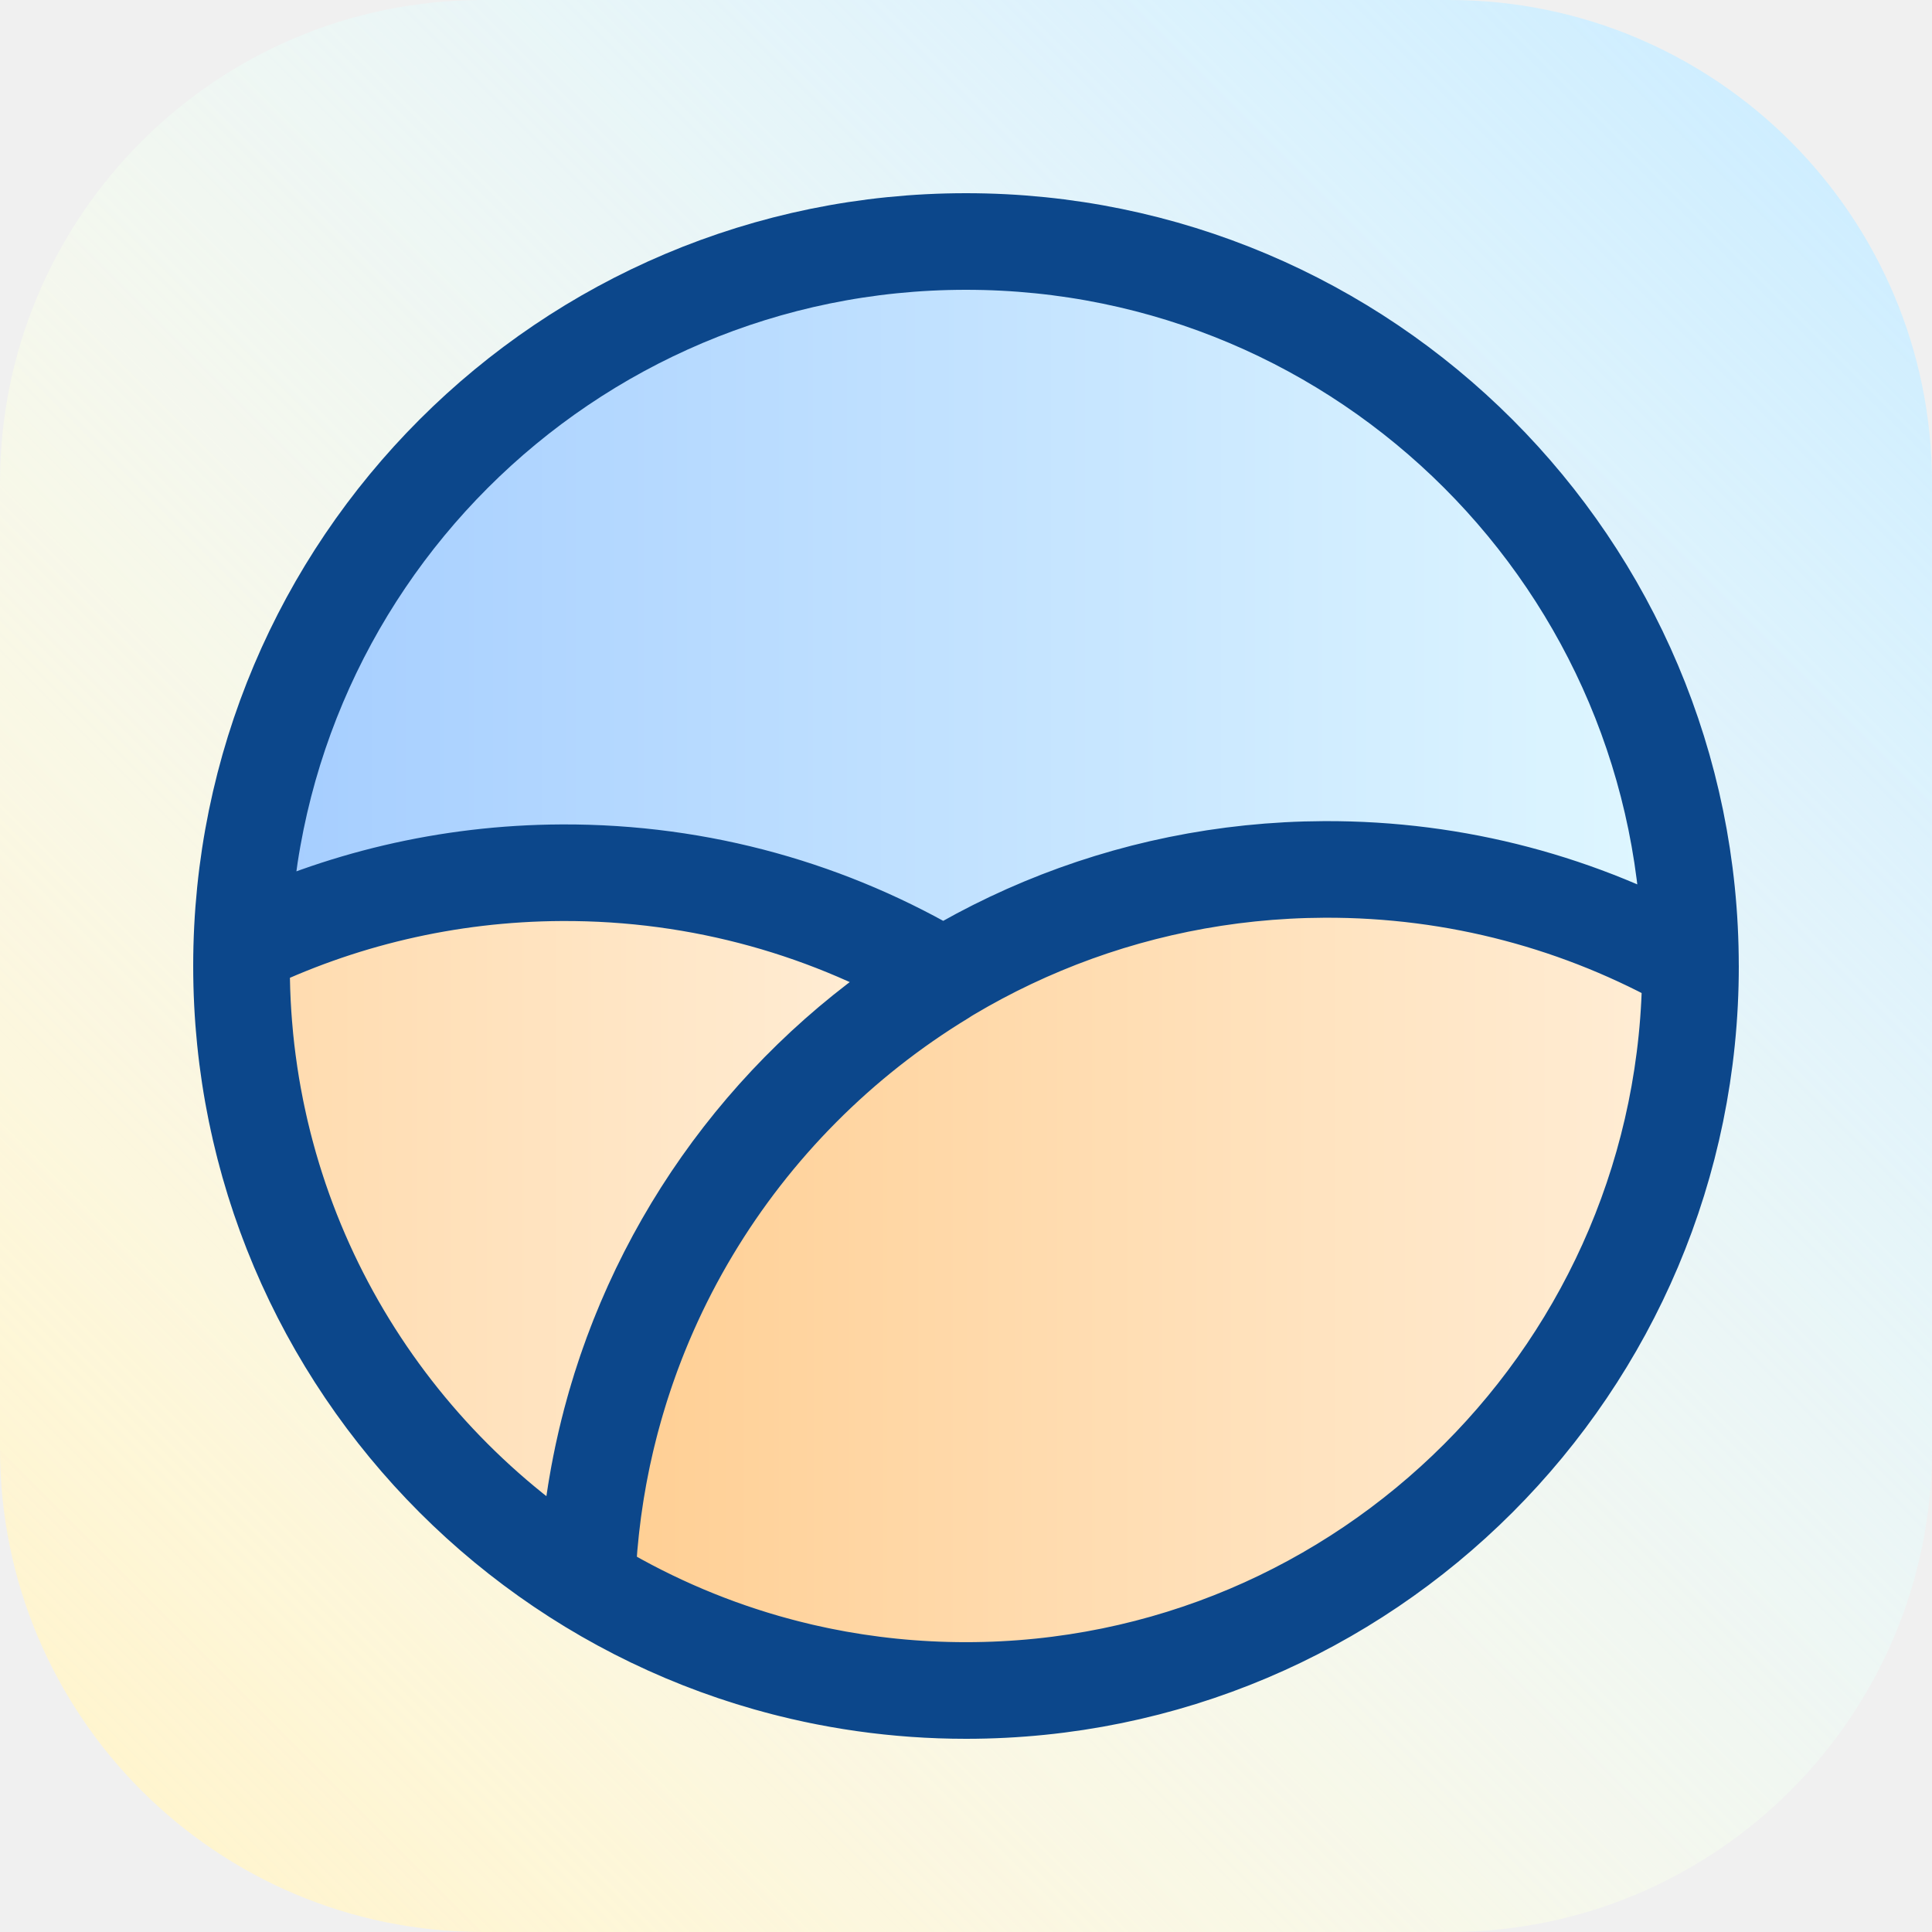
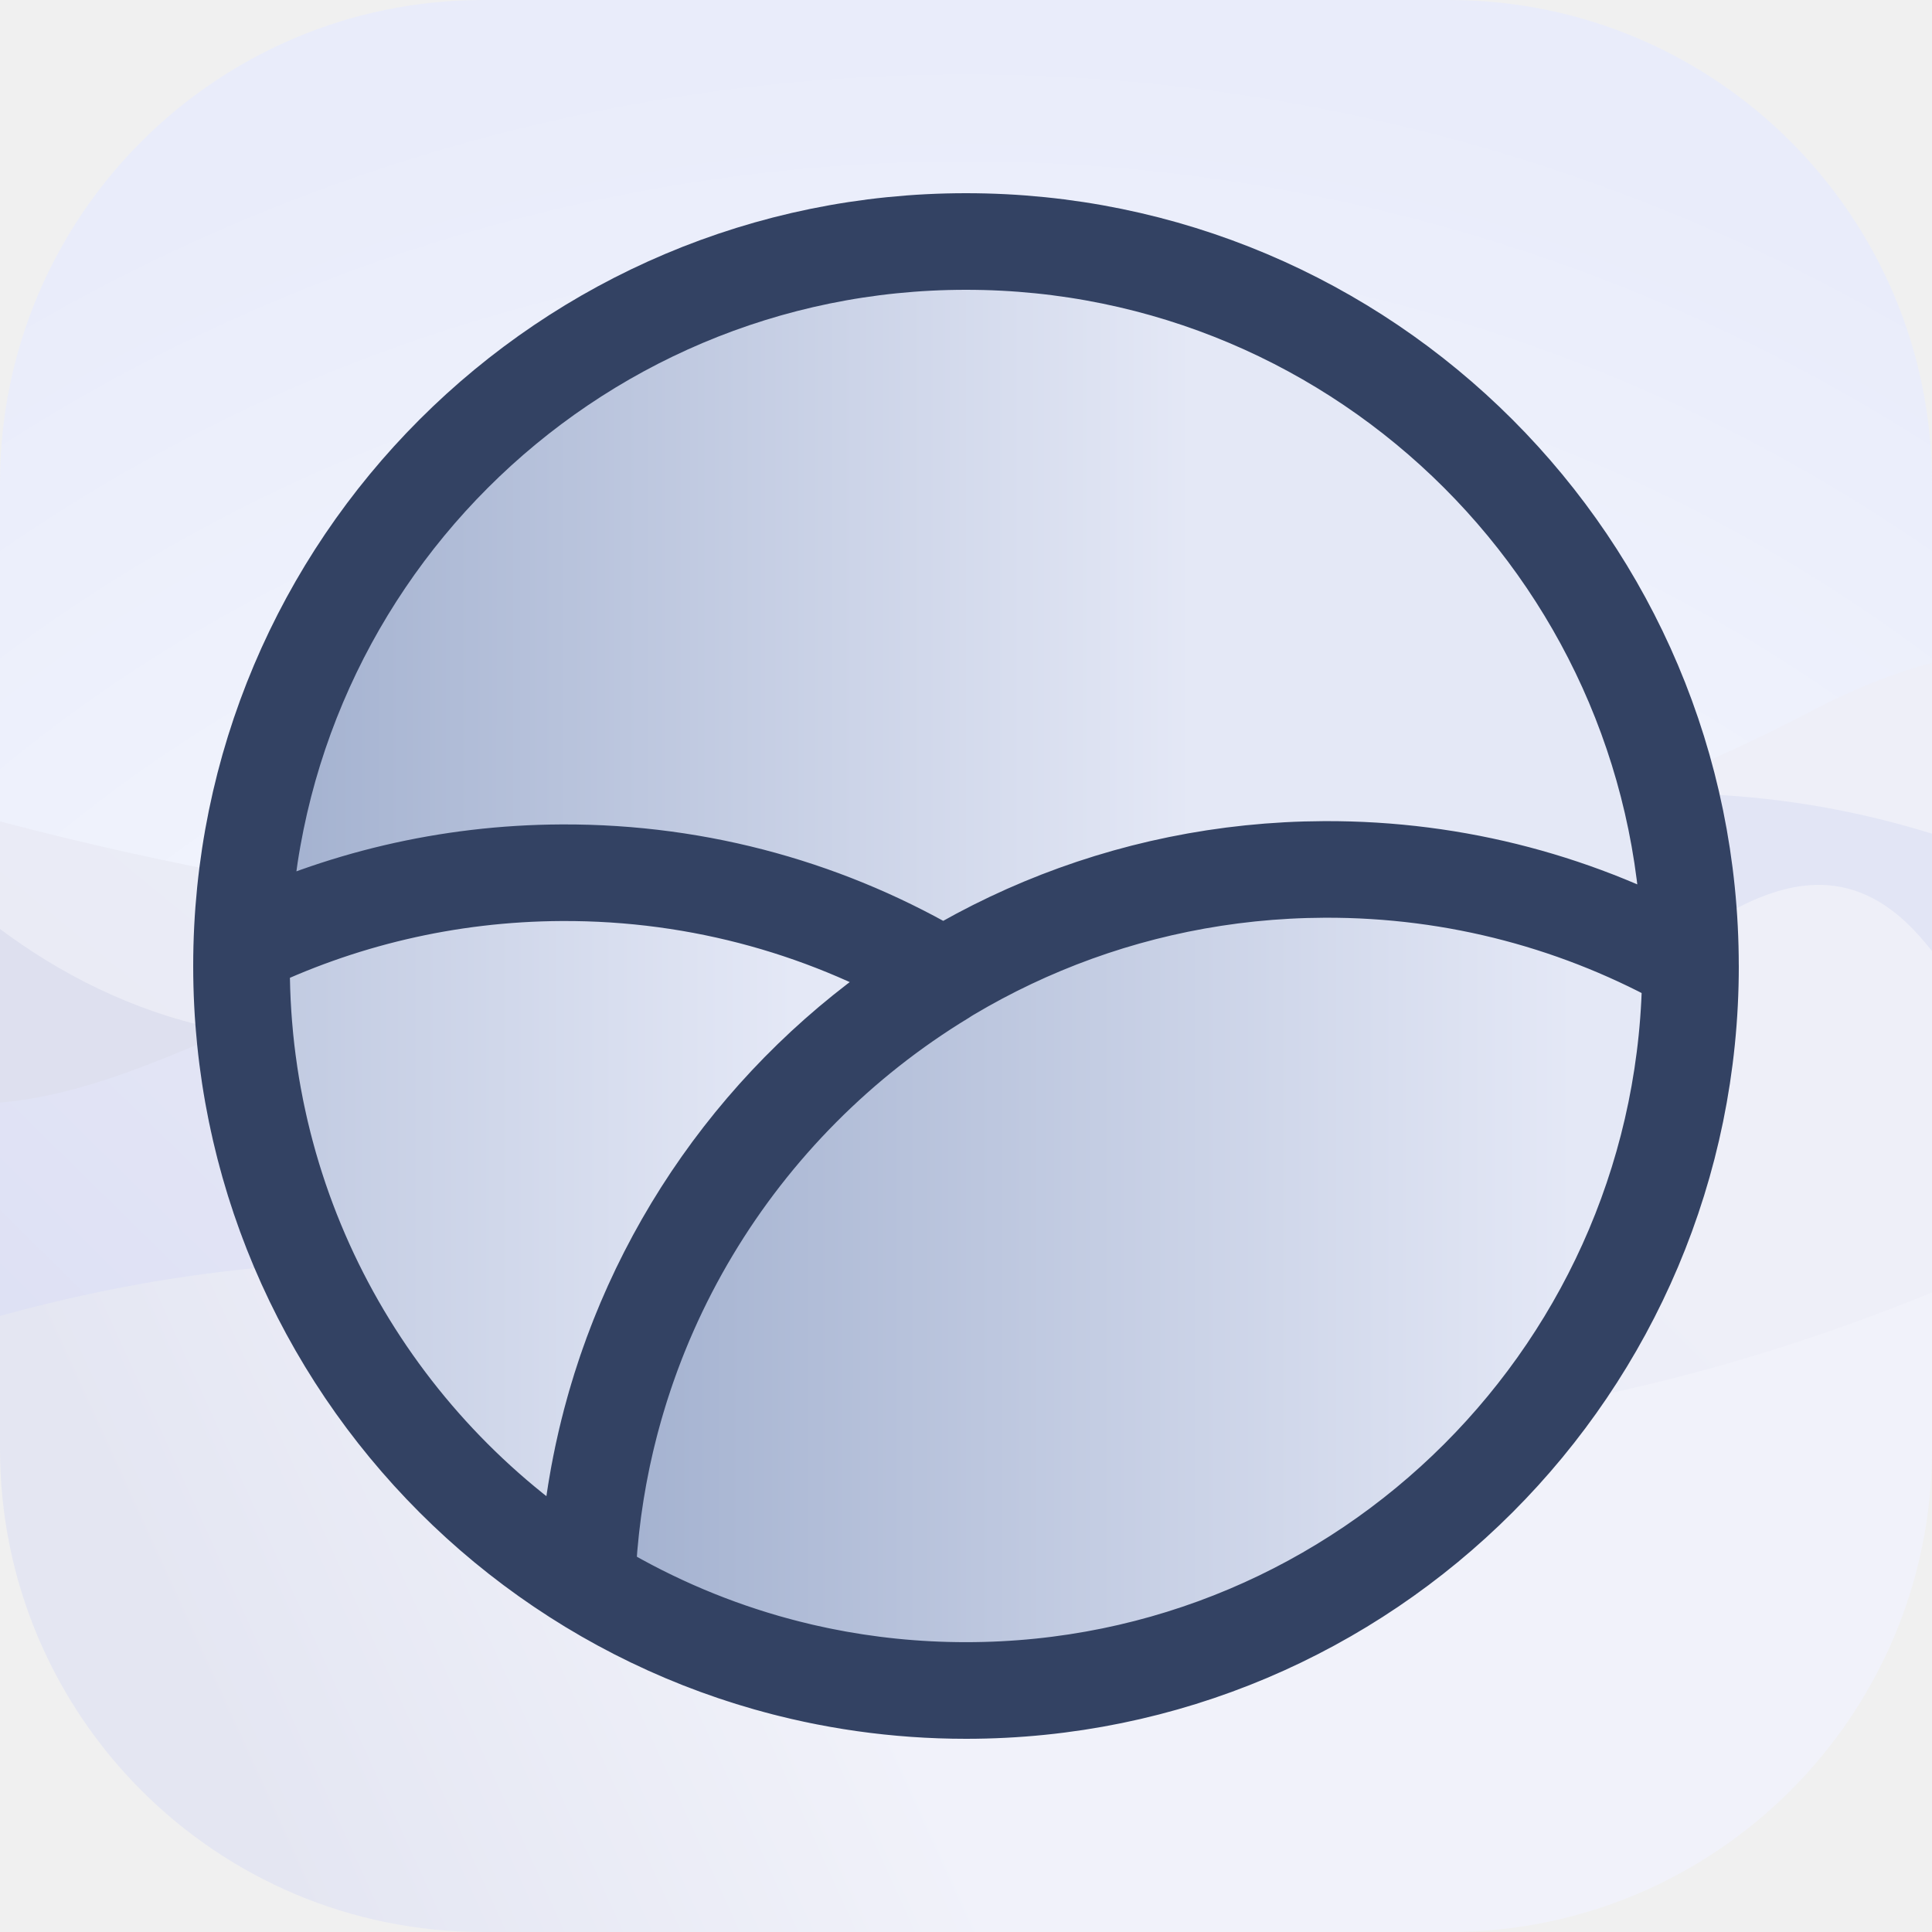
- <svg xmlns="http://www.w3.org/2000/svg" width="1280" height="1280" fill="none" viewBox="0 0 1280 1280">
+ <svg xmlns="http://www.w3.org/2000/svg" fill="none" viewBox="0 0 1280 1280">
  <g clip-path="url(#a)">
    <mask id="b" width="1280" height="1280" x="0" y="0" maskUnits="userSpaceOnUse" style="mask-type:luminance">
      <rect width="1280" height="1280" fill="#fff" rx="320" />
    </mask>
    <g mask="url(#b)">
-       <path fill="url(#c)" d="M0 0h1280v1280H0z" />
-       <path fill="url(#d)" d="M0 0h1280v1280H0z" />
+       <mask id="c" width="1280" height="1280" x="0" y="0" maskUnits="userSpaceOnUse" style="mask-type:luminance">
+         <path fill="#fff" d="M0 0h1280v1280H0z" />
+       </mask>
+       <g mask="url(#c)">
+         <path fill="url(#d)" d="M0 0h1280v1280H0z" />
+         <path fill="url(#e)" d="M1199.26 471.511c-503.063 263.804-1155.42 109.918-1418.715 0L-415 1827.85l1899.46 58.4c114.54-581.5 217.86-1678.542-285.2-1414.739" />
+         <path fill="url(#f)" d="M537.254 526.625C237.963 823.429-7.824 644.918-93.306 518.561L43.683 1343.06l844.935-96.03 313.332-621.651c-96.86-156.587-365.406-395.559-664.696-98.754" />
+         <path fill="url(#g)" d="M639.375 695C104.875 1075-166.25 732.5-235 513.75l-280 1158.13 2091.88 324.37L1680 883.75C1555.84 662.5 1173.88 315 639.375 695" />
+         <path fill="url(#h)" d="M-135.625 699.044c-207.055-117.824-129.049-7.405-267.429 67.211l-60.696 577.795 2263.52-64.85c77.68-196.51 162.28-607.172-120.82-677.805-353.87-88.289-85.01 405.495-403.95 22.646-161.18-193.47-380.625 432.499-650.222 161.344-361.727-363.824-501.584 60.939-760.403-86.341" />
+         <path fill="url(#i)" d="M521.789 887.509c428.976 172.431 887.291-64.678 1062.821-204.786l113.07 706.337-1542.599 612.63-726.61-809.09C-385.83 1019.05 92.813 715.076 521.789 887.509" />
+       </g>
    </g>
-     <g clip-path="url(#e)">
-       <path fill="url(#f)" d="M162 640c0-263.992 214.008-478 478-478s478 214.008 478 478-214.008 478-478 478-478-214.008-478-478" />
-       <path fill="url(#g)" d="M876.412 577.005C613.086 578.152 399.392 786.997 390 1047.47c72.747 44.69 158.382 70.53 250.056 70.53C904.018 1118 1118 904.279 1118 640.639c0-.354-.03-.702-.03-1.057-71.38-40.129-153.789-62.959-241.558-62.577" />
-       <path fill="url(#h)" d="M372.75 579.005c-75.441.33-146.797 17.848-210.427 48.791-.112 4.25-.323 8.485-.323 12.763 0 172.323 90.962 323.312 227.32 407.441 6.096-169.739 98.522-317.516 234.68-400.412-73.504-43.898-159.46-68.984-251.25-68.583" />
-       <path stroke="#0c478b" stroke-linecap="round" stroke-linejoin="round" stroke-miterlimit="10" stroke-width="64" d="M388.875 1049.07c-137.283-84.463-228.864-236.055-228.864-409.066 0-4.296.213-8.547.324-12.815 64.063-31.066 135.905-48.654 211.857-48.986 92.415-.403 178.955 24.785 252.959 68.857-137.084 83.228-230.138 231.594-236.276 402.01m0 0c9.434-261.903 224.043-471.898 488.496-473.052 88.145-.383 170.909 22.571 242.589 62.923.01.356.04.707.04 1.063C1120 905.096 905.096 1120 640.004 1120c-92.068 0-178.069-25.98-251.129-70.93M160 639.992C160 374.9 374.9 160 639.992 160s479.988 214.9 479.988 479.992-214.894 479.988-479.988 479.988S160 905.086 160 639.992" />
+     <g clip-path="url(#j)">
+       <path fill="url(#k)" d="M162 640c0-263.992 214.008-478 478-478s478 214.008 478 478-214.008 478-478 478-478-214.008-478-478" />
+       <path fill="url(#l)" d="M876.412 577.005C613.086 578.152 399.392 786.997 390 1047.47c72.747 44.69 158.382 70.53 250.056 70.53C904.018 1118 1118 904.279 1118 640.639c0-.354-.03-.702-.03-1.057-71.38-40.129-153.789-62.959-241.558-62.577" />
+       <path fill="url(#m)" d="M372.75 579.005c-75.441.33-146.797 17.848-210.427 48.791-.112 4.25-.323 8.485-.323 12.763 0 172.323 90.962 323.312 227.32 407.441 6.096-169.739 98.522-317.516 234.68-400.412-73.504-43.898-159.46-68.984-251.25-68.583" />
+       <path stroke="#334263" stroke-linecap="round" stroke-linejoin="round" stroke-miterlimit="10" stroke-width="64" d="M388.875 1049.07c-137.283-84.463-228.864-236.055-228.864-409.066 0-4.296.213-8.547.324-12.815 64.063-31.066 135.905-48.654 211.857-48.986 92.415-.403 178.955 24.785 252.959 68.857-137.084 83.228-230.138 231.594-236.276 402.01m0 0c9.434-261.903 224.043-471.898 488.496-473.052 88.145-.383 170.909 22.571 242.589 62.923.01.356.04.707.04 1.063C1120 905.096 905.096 1120 640.004 1120c-92.068 0-178.069-25.98-251.129-70.93M160 639.992C160 374.9 374.9 160 639.992 160s479.988 214.9 479.988 479.992-214.894 479.988-479.988 479.988S160 905.086 160 639.992" />
    </g>
  </g>
  <defs>
-     <linearGradient id="c" x1="1280" x2="0" y1="0" y2="1280" gradientUnits="userSpaceOnUse">
-       <stop stop-color="#fff" />
-       <stop offset="1" stop-color="#fff3c7" />
+     <linearGradient id="e" x1="-116.875" x2="1153.44" y1="1992.5" y2="444.239" gradientUnits="userSpaceOnUse">
+       <stop stop-color="#e4e6f2" />
+       <stop offset="1" stop-color="#eeeff8" />
    </linearGradient>
-     <linearGradient id="d" x1="1280" x2="0" y1="0" y2="1280" gradientUnits="userSpaceOnUse">
-       <stop stop-color="#c7ebff" />
-       <stop offset="1" stop-color="#fff" stop-opacity="0" />
+     <linearGradient id="f" x1="439.375" x2="843.498" y1="839.374" y2="425.364" gradientUnits="userSpaceOnUse">
+       <stop stop-color="#dee0ef" />
+       <stop offset="1" stop-color="#eeeff8" />
    </linearGradient>
-     <linearGradient id="f" x1="190" x2="1090" y1="640" y2="640" gradientUnits="userSpaceOnUse">
-       <stop stop-color="#a6ceff" />
-       <stop offset="1" stop-color="#def6ff" />
+     <linearGradient id="g" x1="898.75" x2="-235.205" y1="740.625" y2="1999.21" gradientUnits="userSpaceOnUse">
+       <stop stop-color="#e2e5f5" />
+       <stop offset="1" stop-color="#eeeff8" />
    </linearGradient>
-     <linearGradient id="g" x1="412.3" x2="1357.5" y1="1076.5" y2="1076.5" gradientUnits="userSpaceOnUse">
-       <stop stop-color="#ffcf94" />
-       <stop offset="1" stop-color="#fff8ed" />
+     <linearGradient id="h" x1="-51.25" x2="995.913" y1="1798.75" y2="732.773" gradientUnits="userSpaceOnUse">
+       <stop stop-color="#d0d4f1" />
+       <stop offset="1" stop-color="#eeeff8" />
    </linearGradient>
-     <linearGradient id="h" x1="-104.2" x2="841" y1="1079" y2="1079" gradientUnits="userSpaceOnUse">
-       <stop stop-color="#ffcf94" />
-       <stop offset="1" stop-color="#fff8ed" />
+     <linearGradient id="i" x1="255.625" x2="640.041" y1="1401.87" y2="1226.64" gradientUnits="userSpaceOnUse">
+       <stop stop-color="#e4e6f2" />
+       <stop offset="1" stop-color="#f1f2fa" />
+     </linearGradient>
+     <linearGradient id="k" x1="190" x2="1090" y1="640" y2="640" gradientUnits="userSpaceOnUse">
+       <stop stop-color="#a4b2d0" />
+       <stop offset=".667" stop-color="#e4e8f6" />
+     </linearGradient>
+     <linearGradient id="l" x1="412.3" x2="1357.5" y1="1076.5" y2="1076.5" gradientUnits="userSpaceOnUse">
+       <stop stop-color="#a4b2d0" />
+       <stop offset=".667" stop-color="#e4e8f6" />
+     </linearGradient>
+     <linearGradient id="m" x1="-104.2" x2="841" y1="1079" y2="1079" gradientUnits="userSpaceOnUse">
+       <stop stop-color="#a4b2d0" />
+       <stop offset=".667" stop-color="#e4e8f6" />
    </linearGradient>
    <clipPath id="a">
      <path fill="#fff" d="M0 0h1280v1280H0z" />
    </clipPath>
-     <clipPath id="e">
+     <clipPath id="j">
      <path fill="#fff" d="M128 128h1024v1024H128z" />
    </clipPath>
+     <radialGradient id="d" cx="0" cy="0" r="1" gradientTransform="translate(640 1280)scale(1280)" gradientUnits="userSpaceOnUse">
+       <stop offset=".4" stop-color="#f6f9ff" />
+       <stop offset=".98" stop-color="#e9ecfa" />
+     </radialGradient>
  </defs>
</svg>
